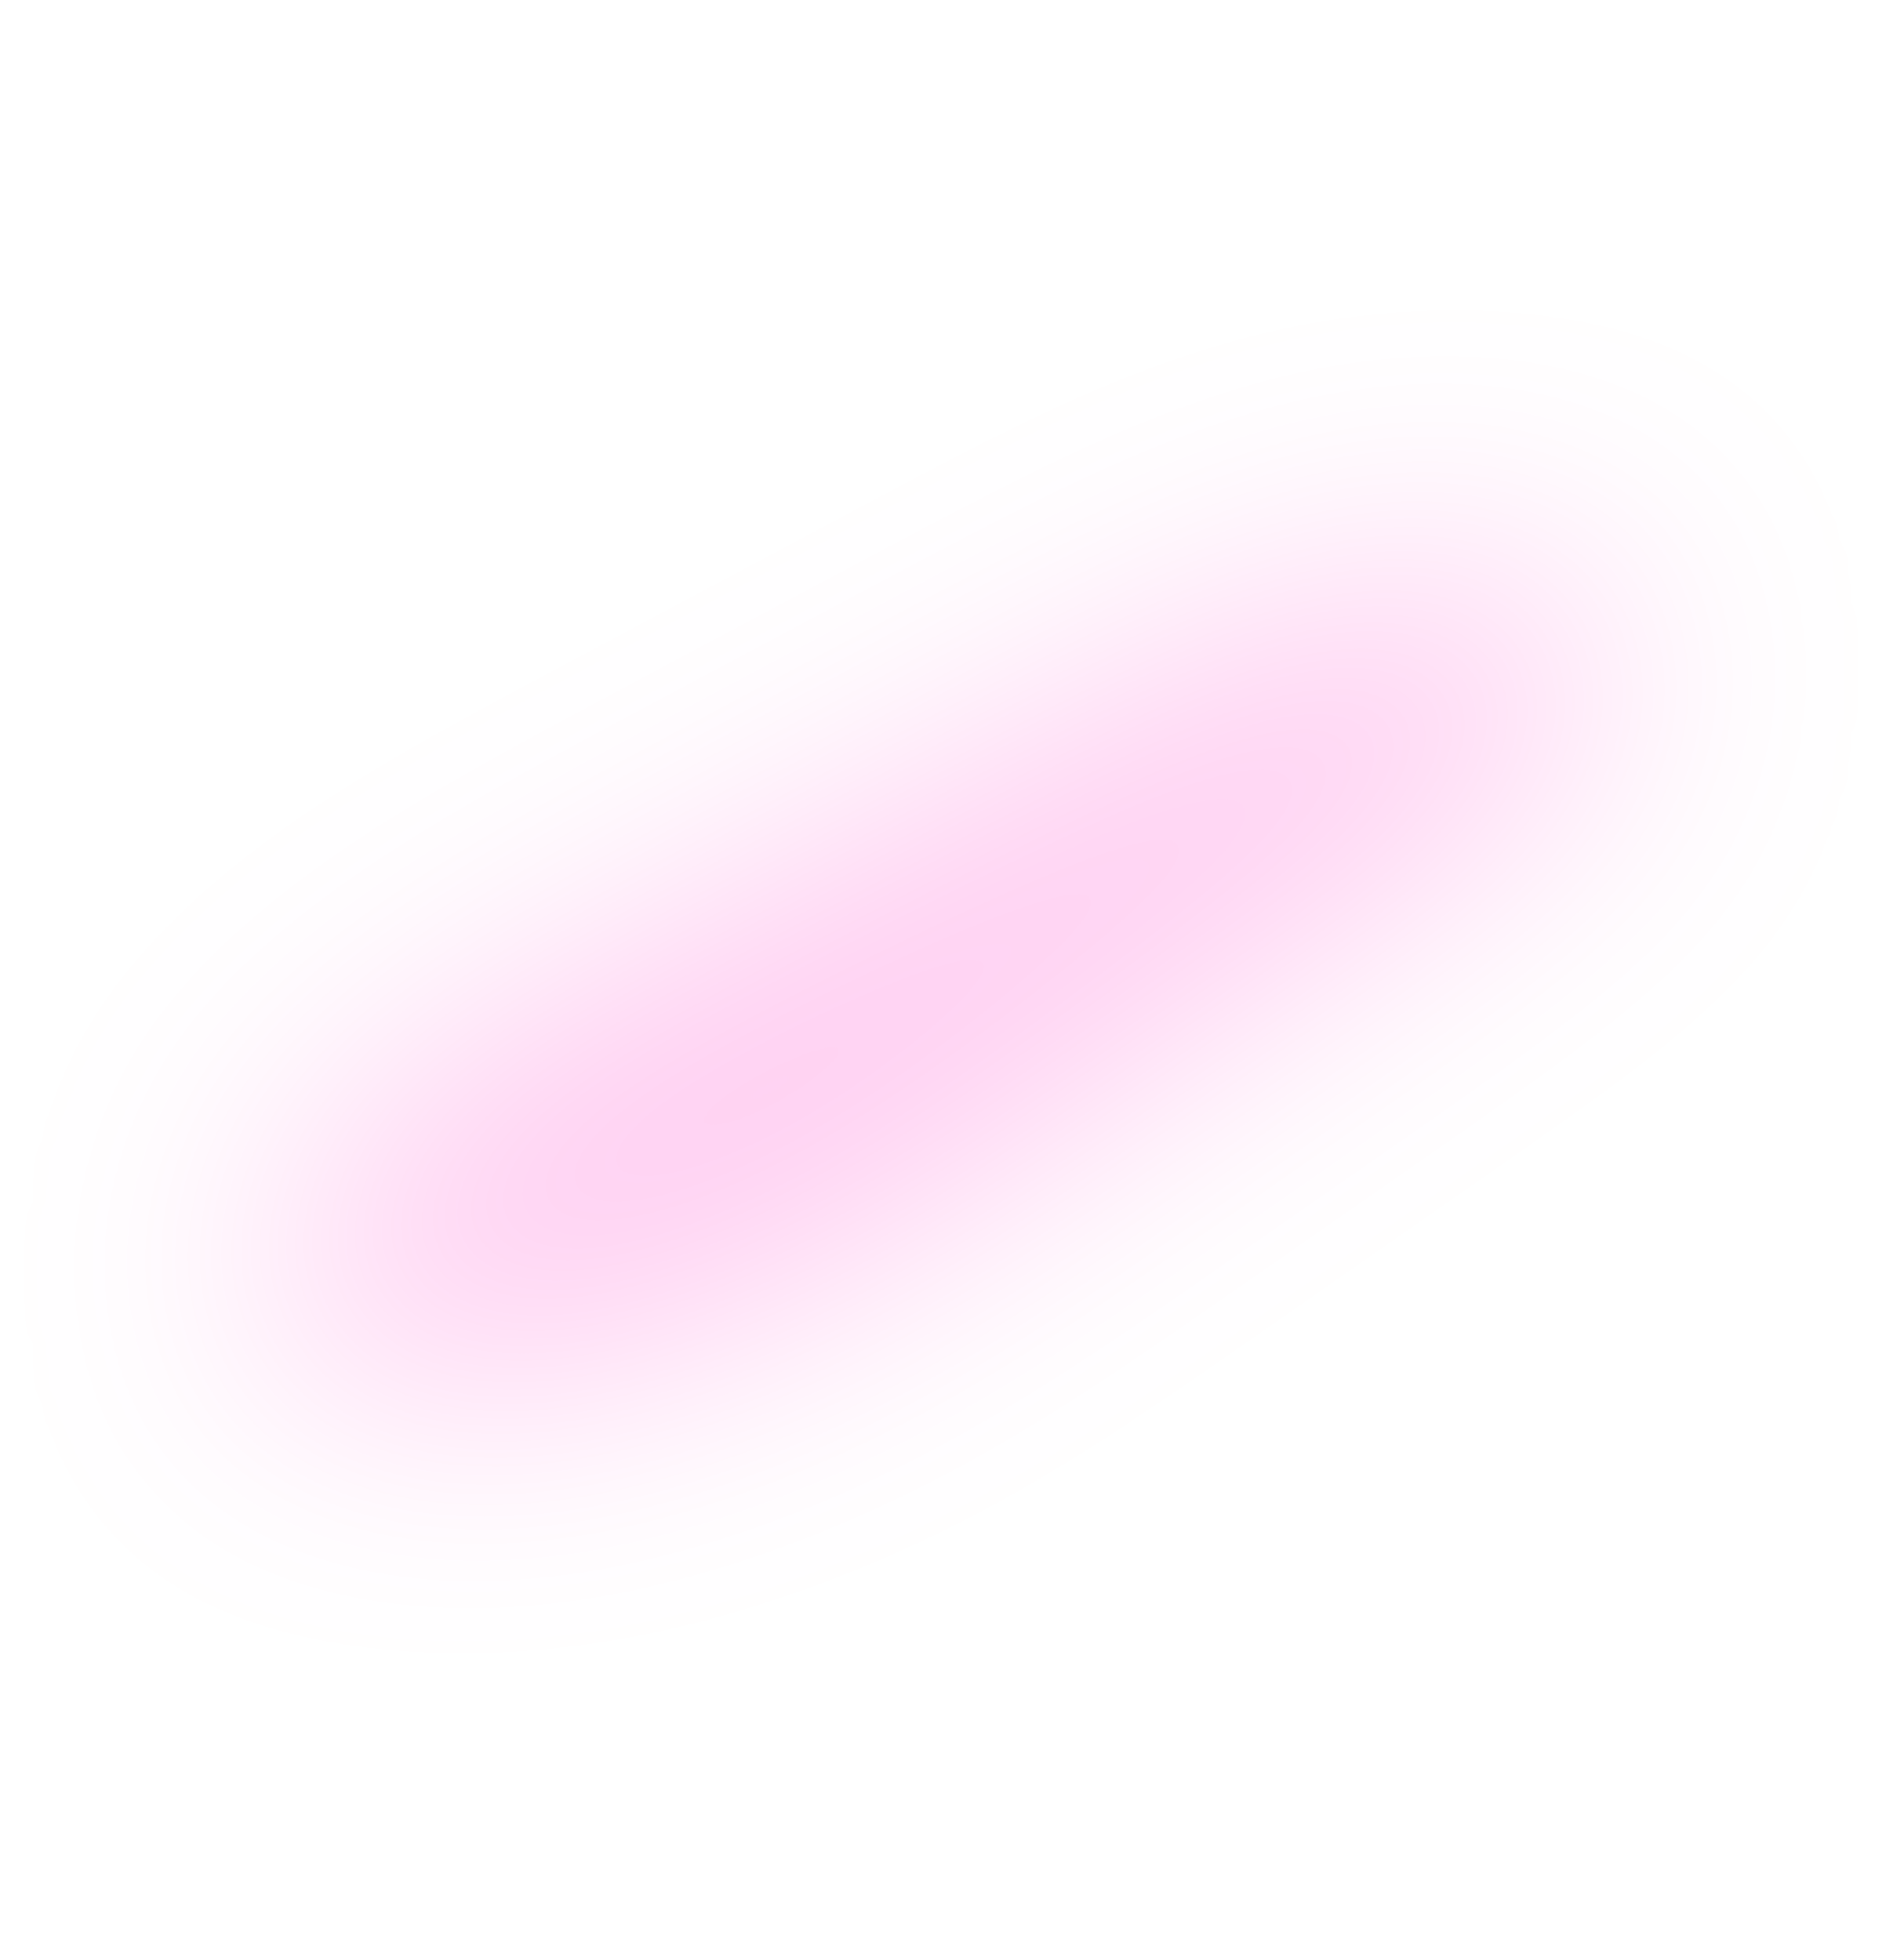
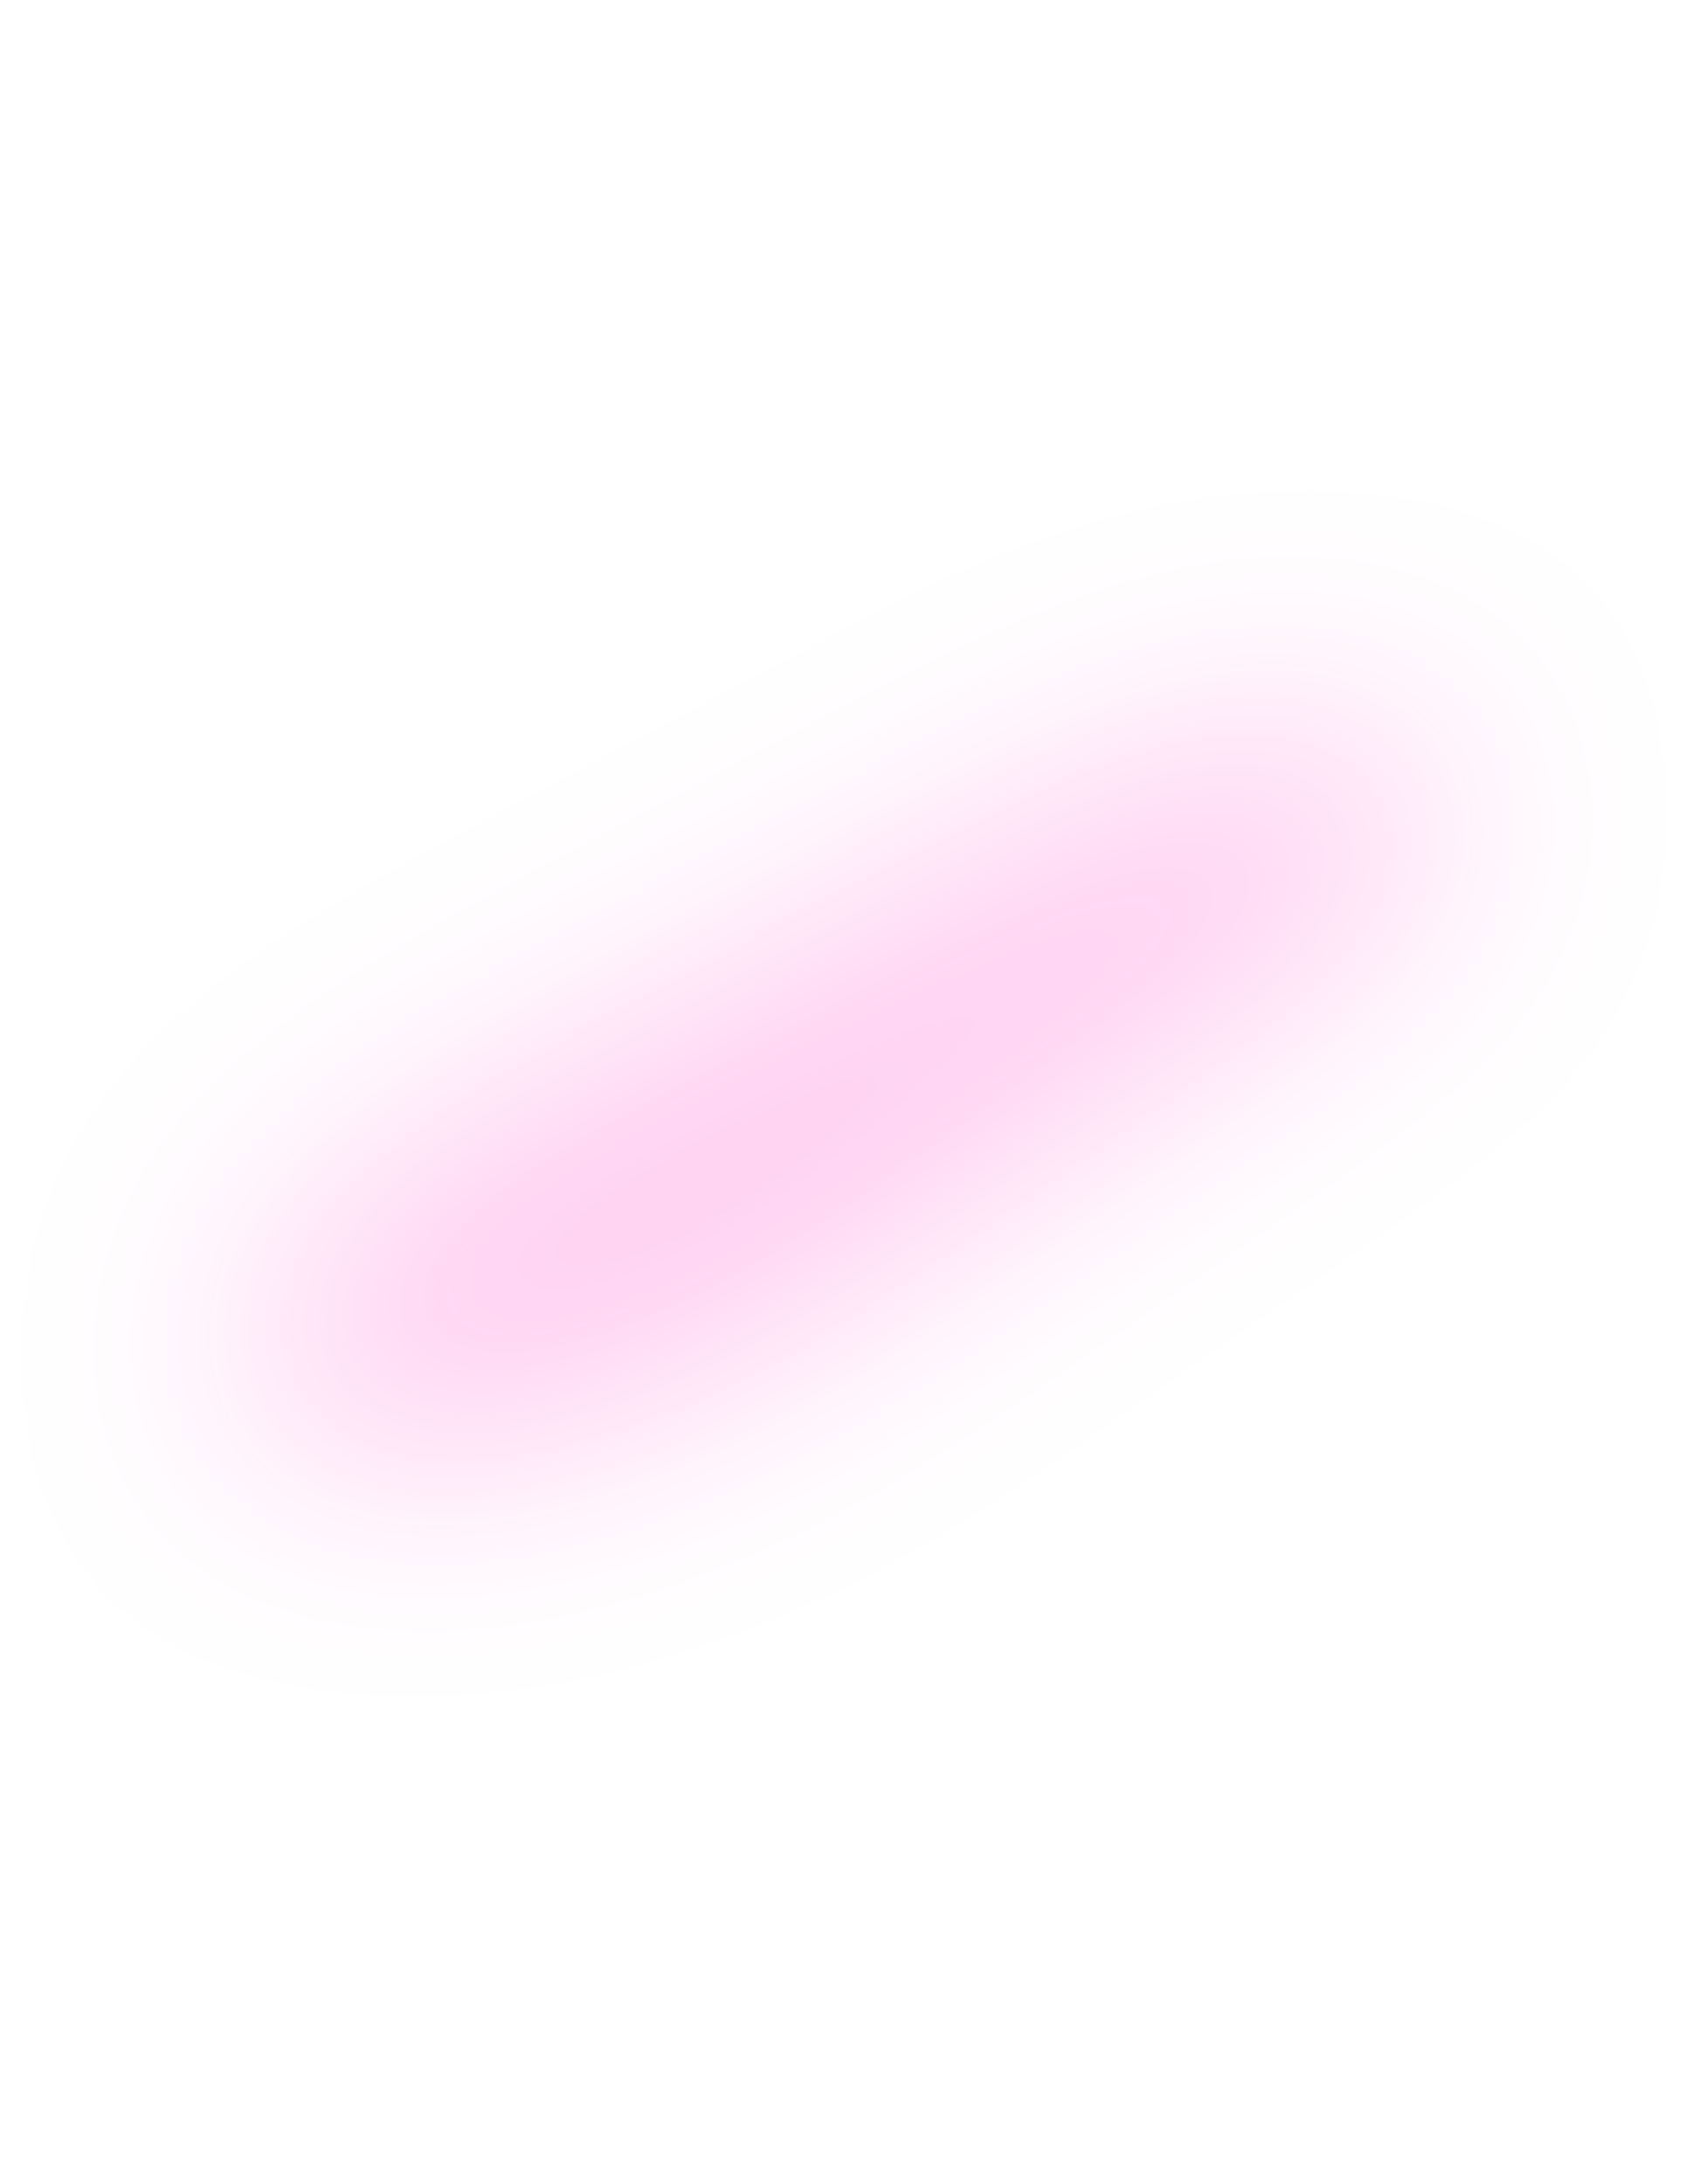
- <svg xmlns="http://www.w3.org/2000/svg" width="683" height="710" viewBox="0 0 866 622" fill="none">
+ <svg xmlns="http://www.w3.org/2000/svg" width="550" height="710" viewBox="0 0 866 622" fill="none">
  <g opacity="0.2" filter="url(#filter0_f_3167_3300)">
    <path d="M229.2 496.293C293.867 488.414 371.915 457.306 431.948 415.483L675.224 246C791.954 164.678 749.267 94.206 608.871 136.456C584.327 143.842 559.291 154.208 535.84 166.693L256.275 315.528C93.028 402.438 76.178 514.938 229.2 496.293Z" fill="#FF00B8" />
  </g>
  <defs>
    <filter id="filter0_f_3167_3300" x="0.566" y="0.805" width="865.168" height="620.536" filterUnits="userSpaceOnUse" color-interpolation-filters="sRGB">
      <feFlood flood-opacity="0" result="BackgroundImageFix" />
      <feBlend mode="normal" in="SourceGraphic" in2="BackgroundImageFix" result="shape" />
      <feGaussianBlur stdDeviation="61.5" result="effect1_foregroundBlur_3167_3300" />
    </filter>
  </defs>
</svg>
